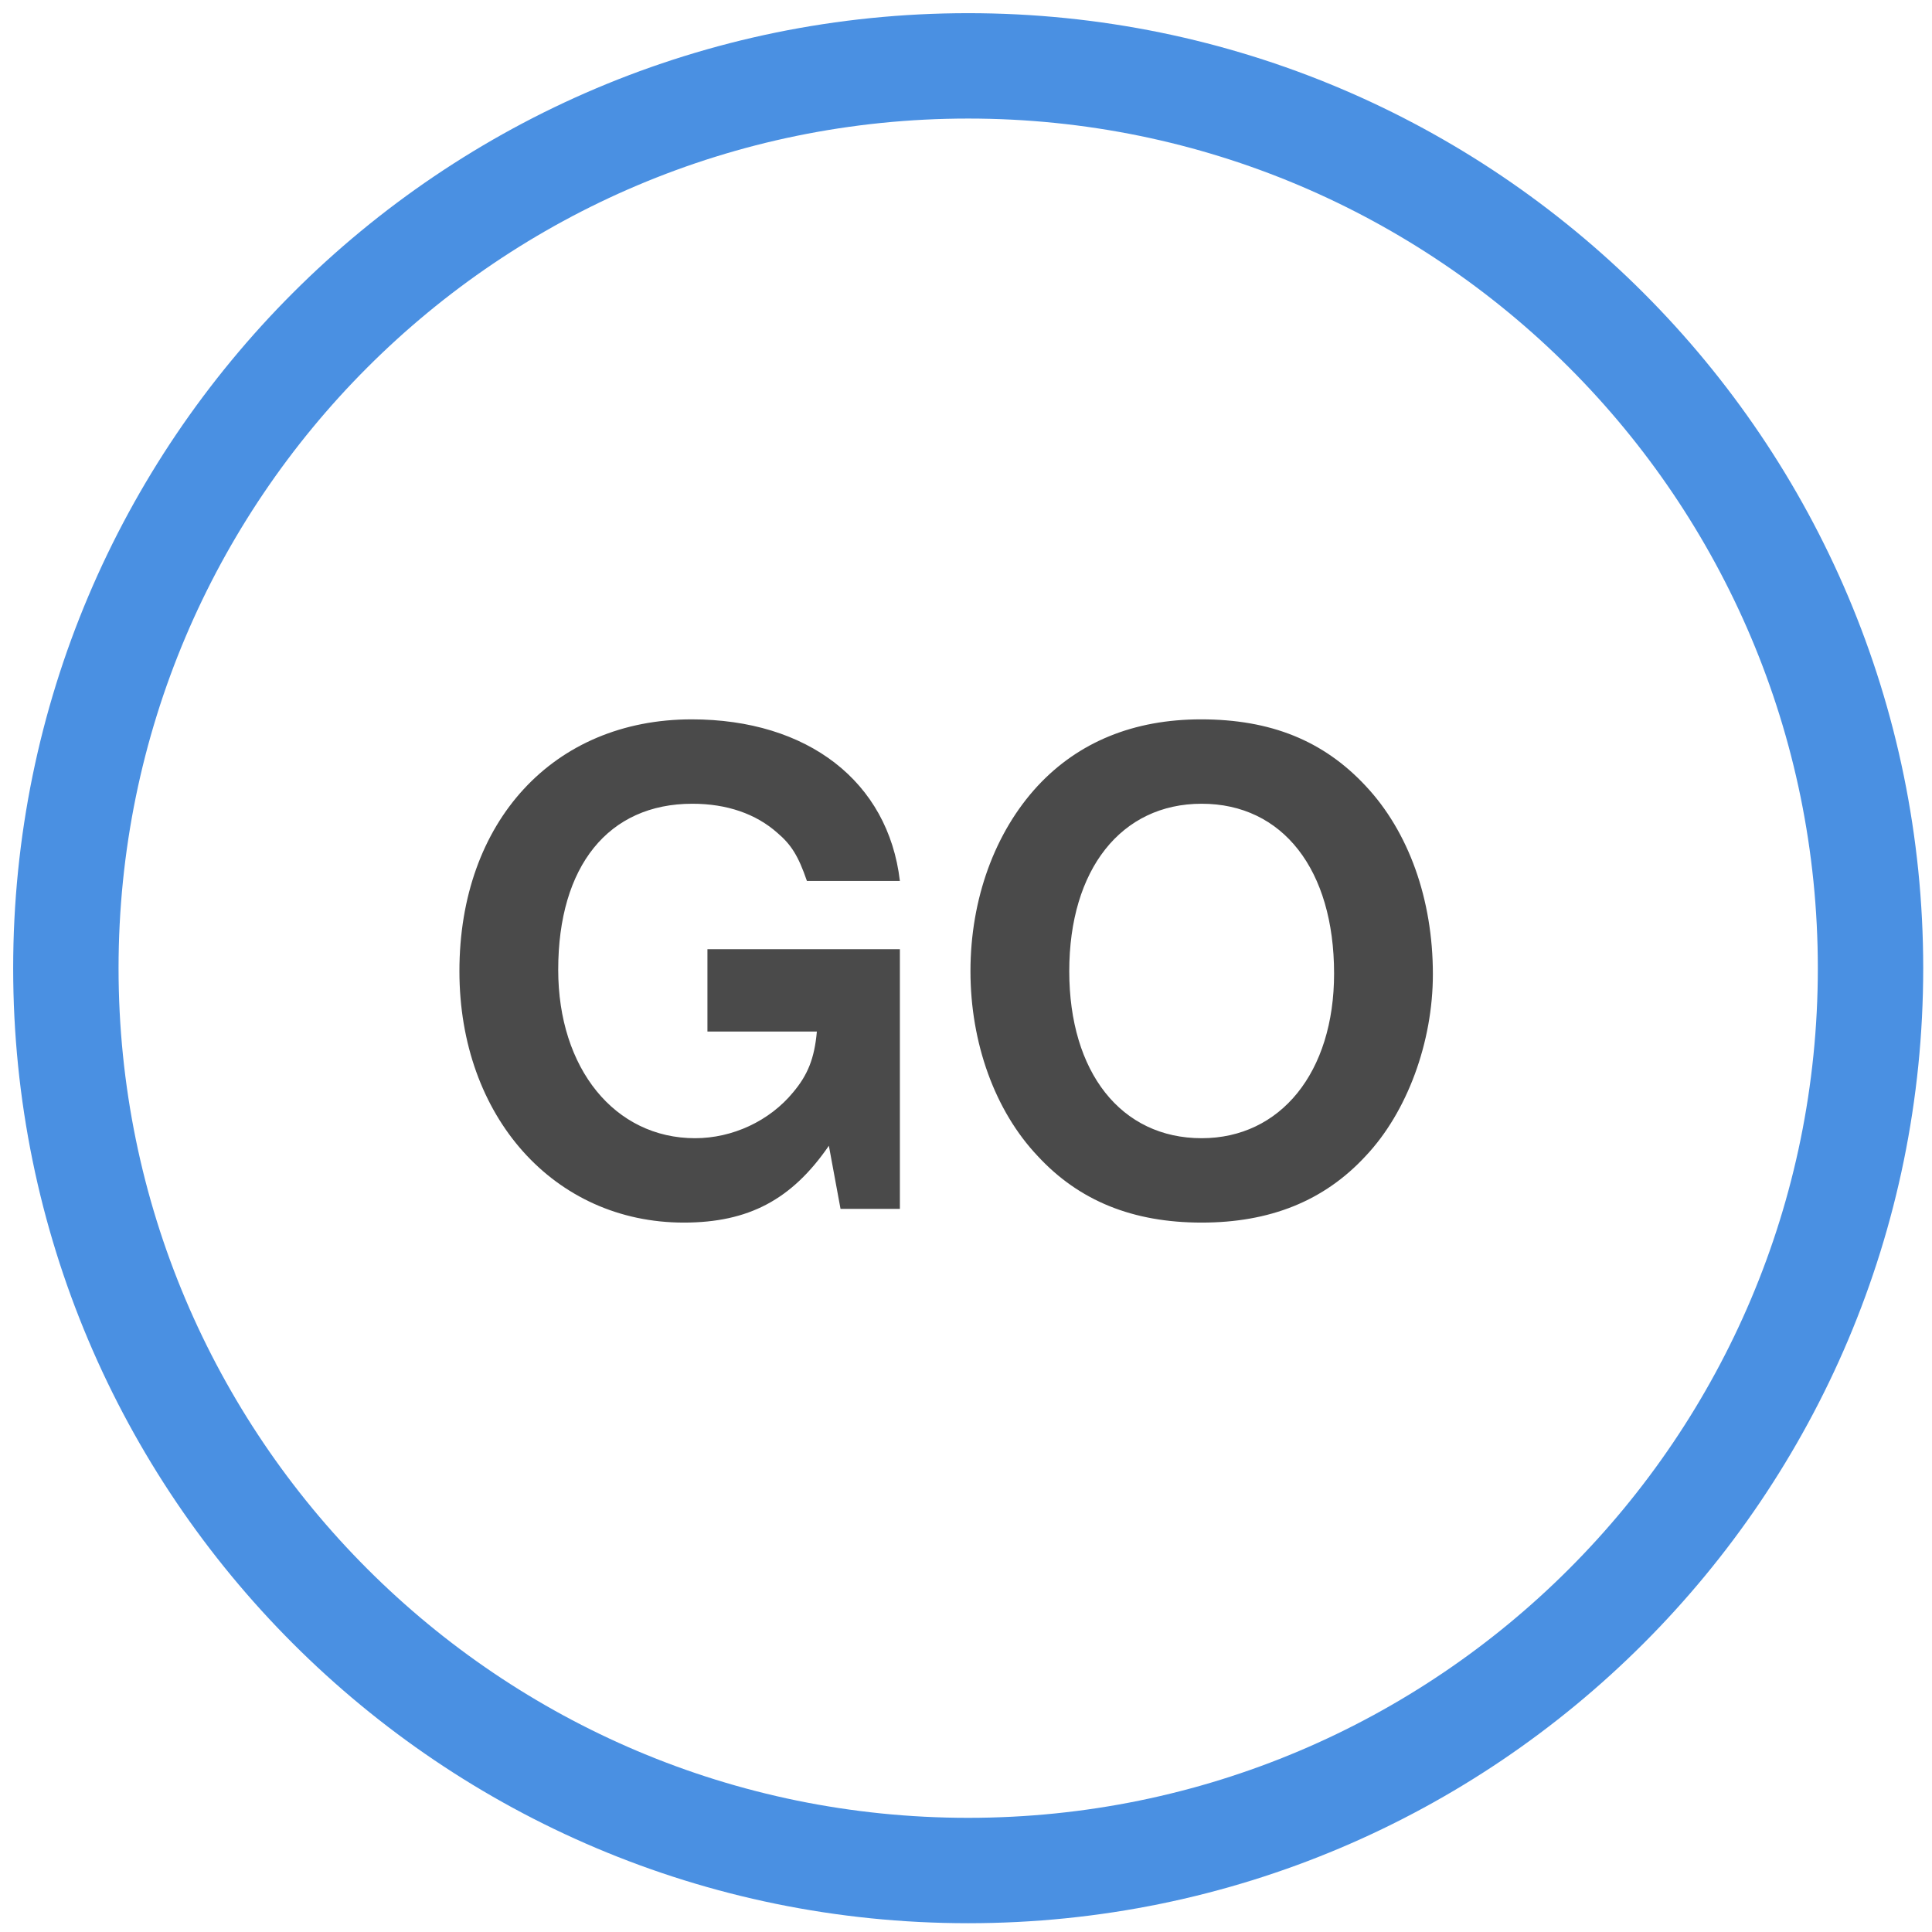
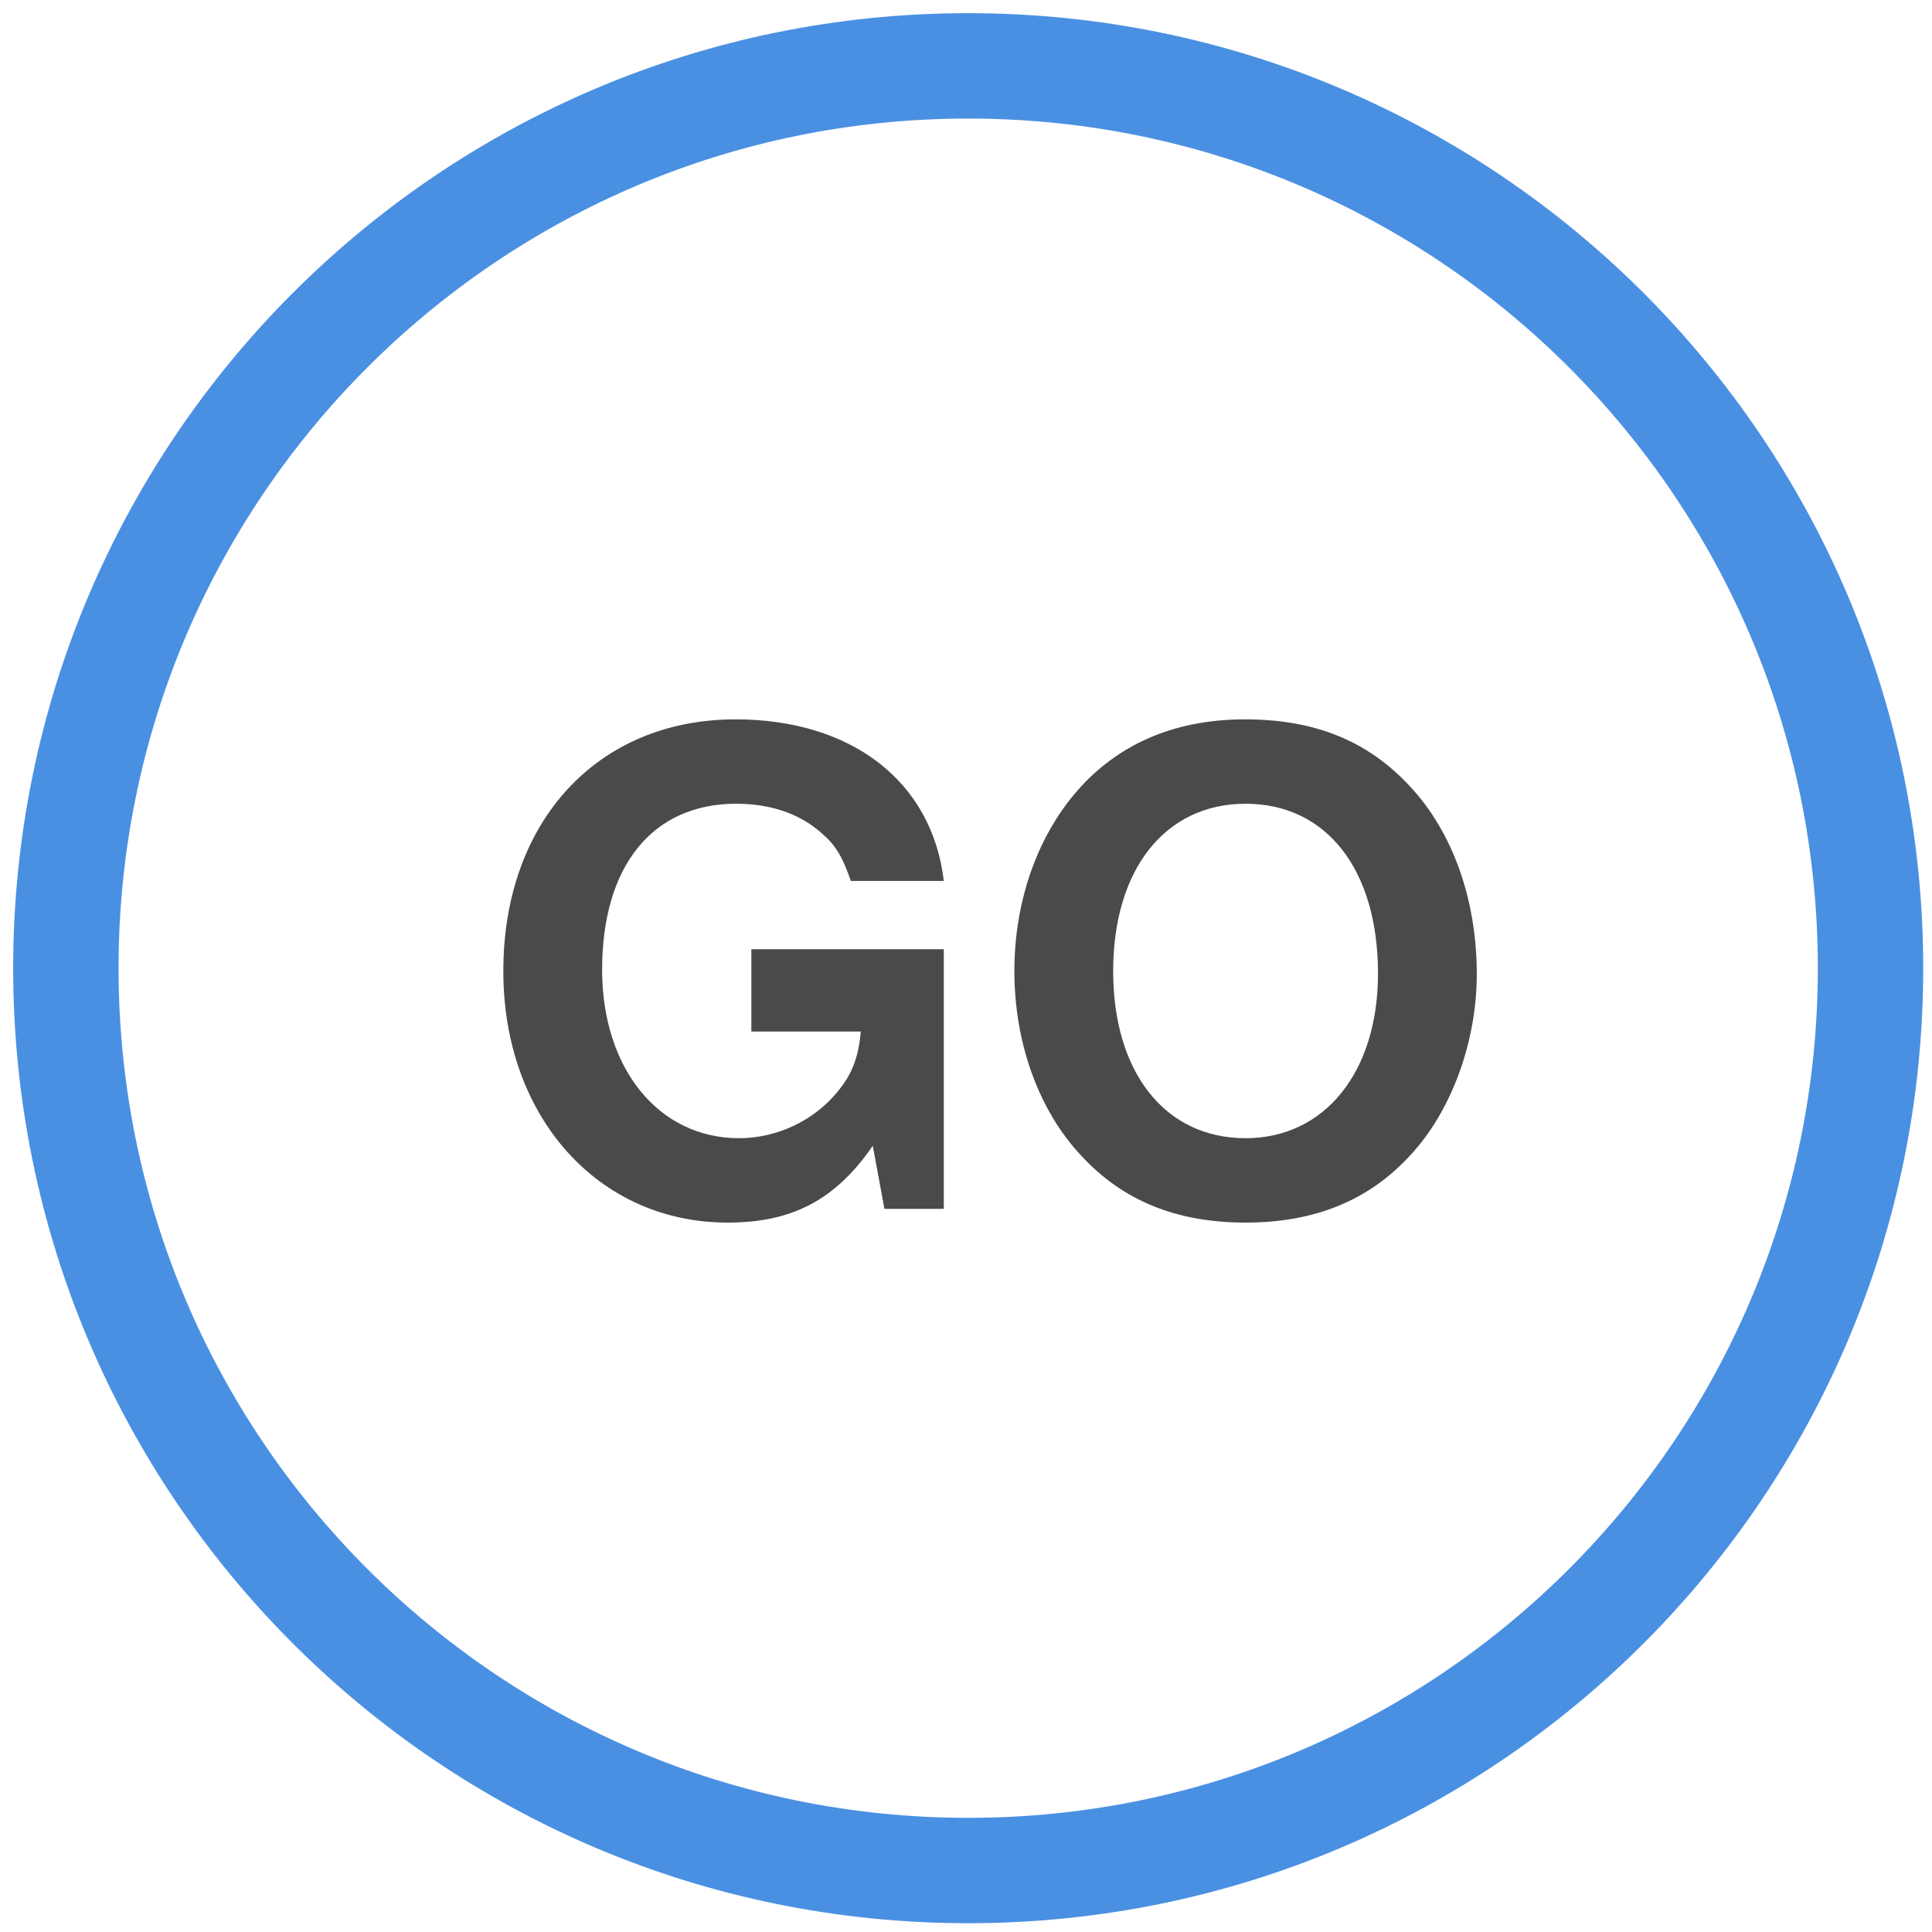
<svg xmlns="http://www.w3.org/2000/svg" width="48" height="48" viewBox="0 0 88 88">
  <g fill="none" fill-rule="evenodd" transform="translate(3 3)">
    <circle cx="41.1" cy="41.1" r="41.1" stroke="#4A90E2" stroke-width="4.8" />
    <text fill="#4A4A4A" font-family="Helvetica" font-size="30" font-weight="bold" text-anchor="middle">
-       <tspan x="40" y="52">GO</tspan>
+       <tspan x="42" y="52">GO</tspan>
    </text>
  </g>
</svg>
